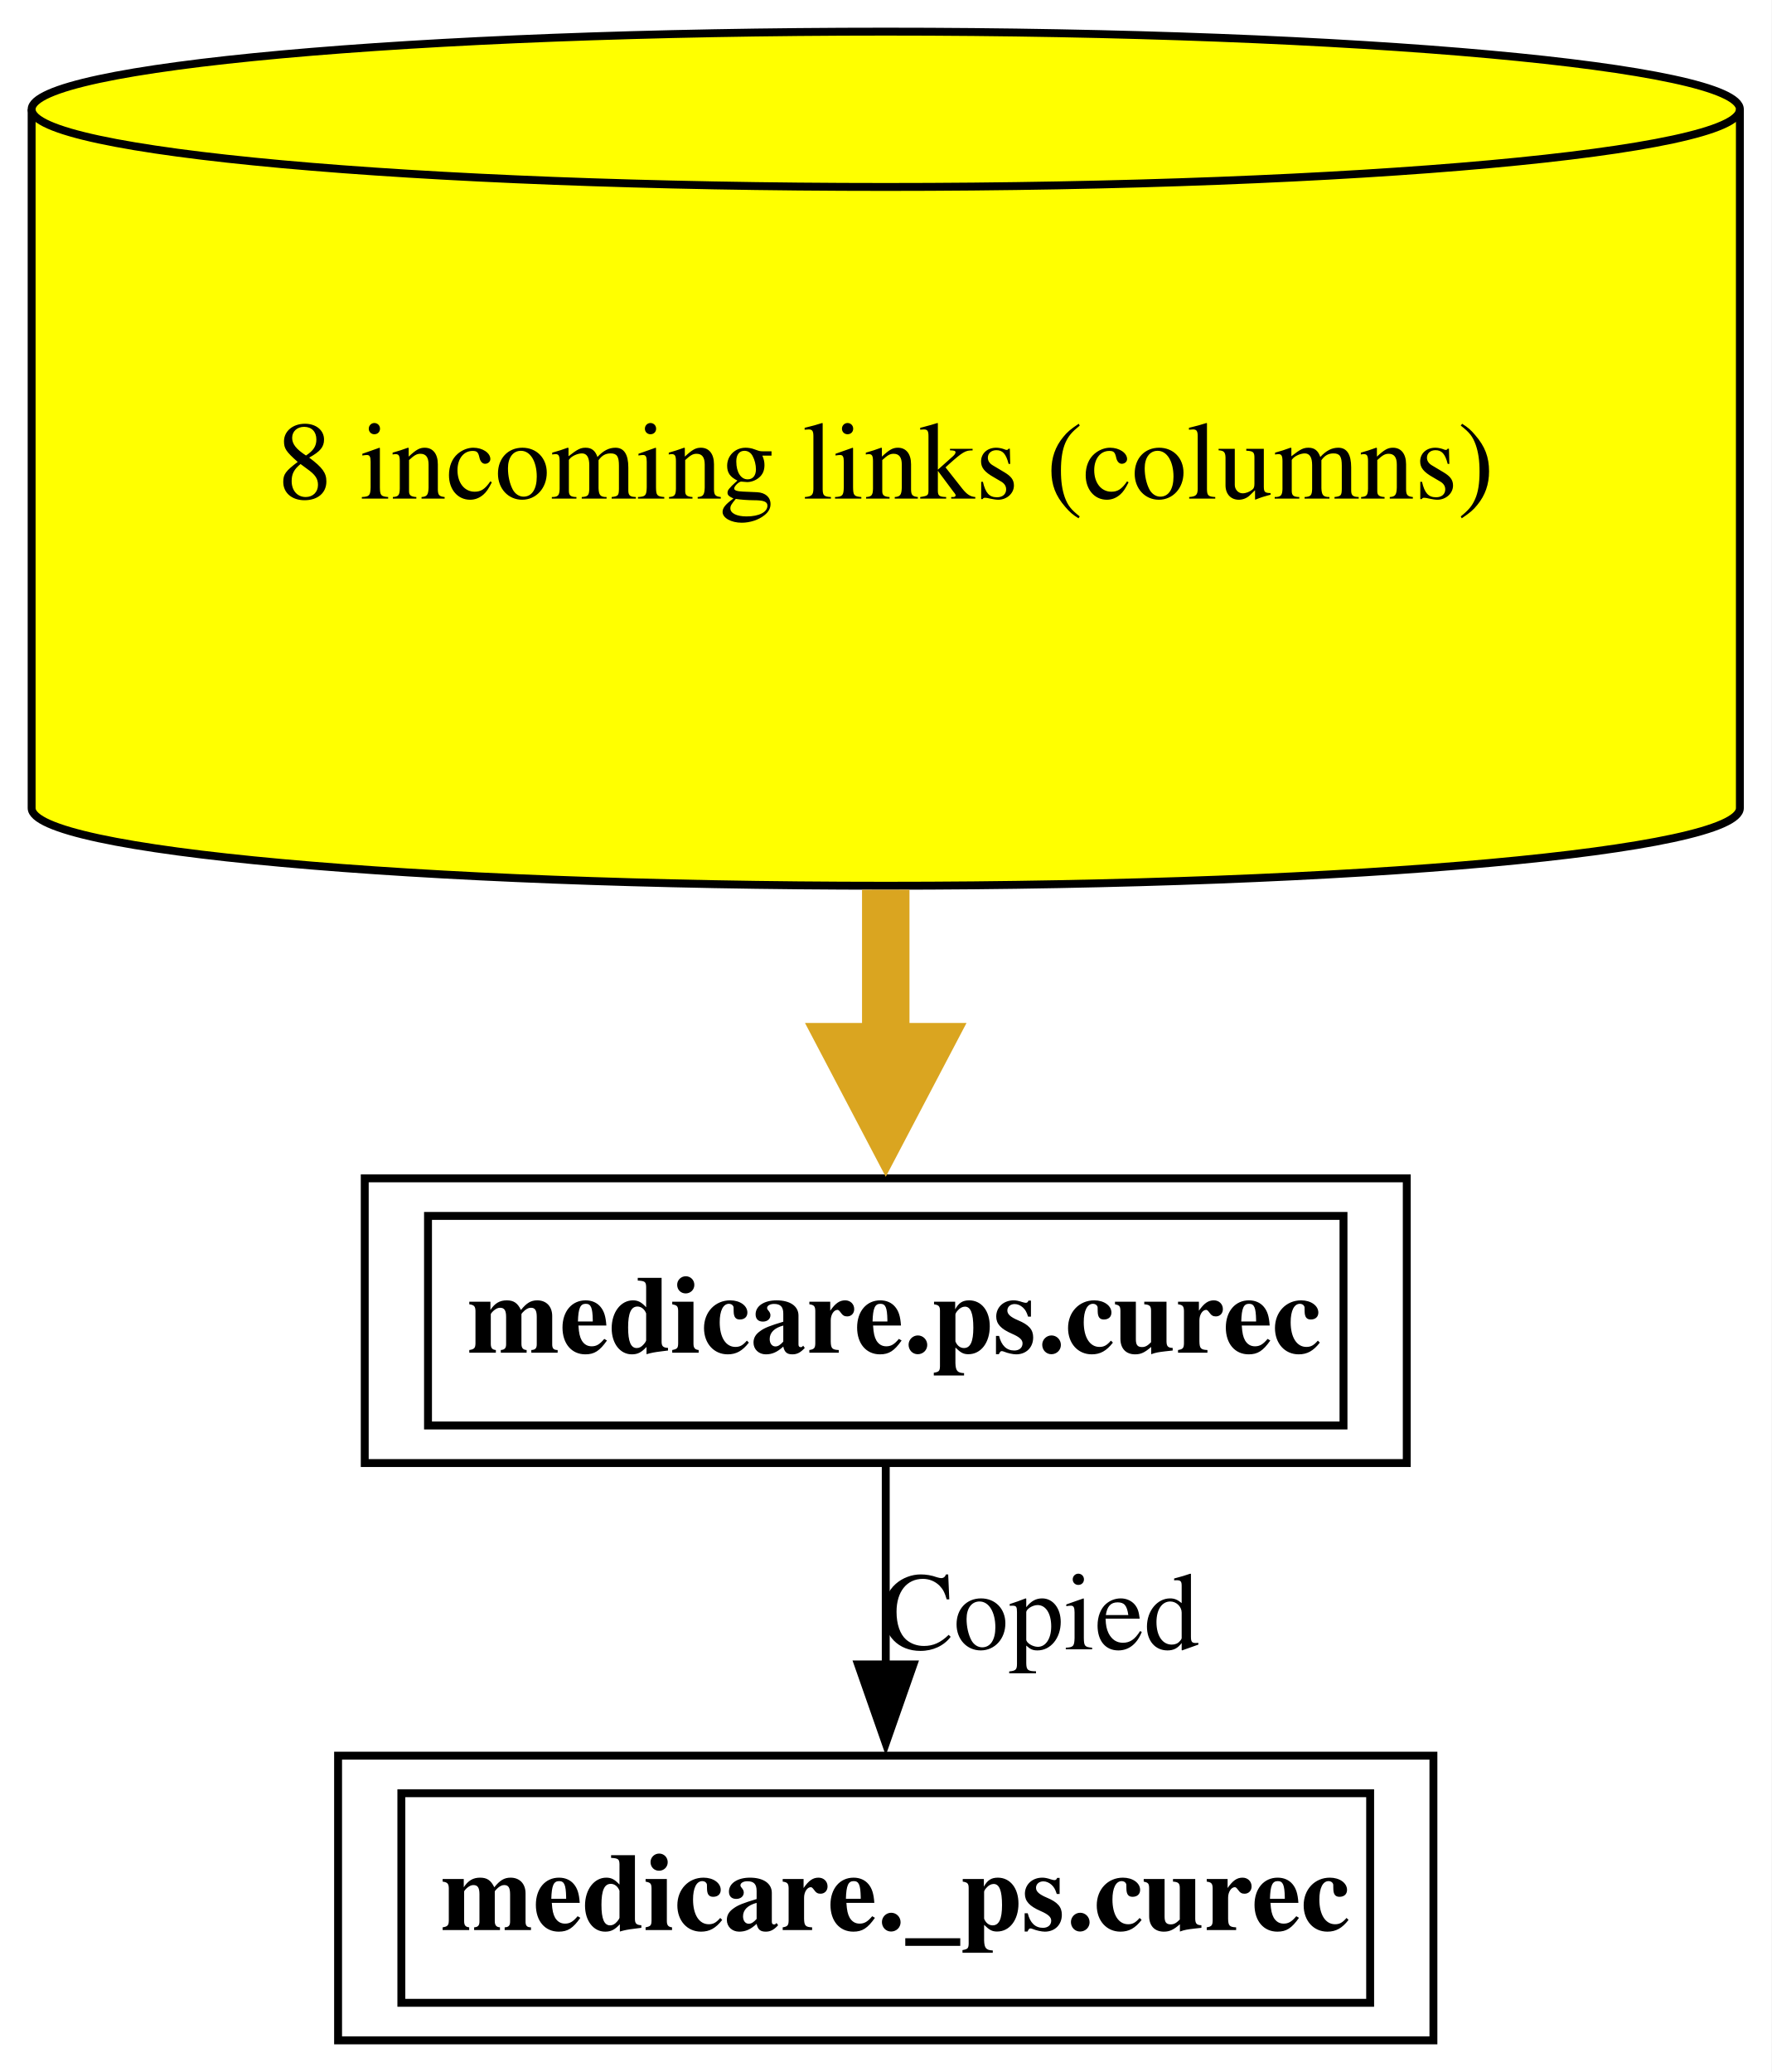
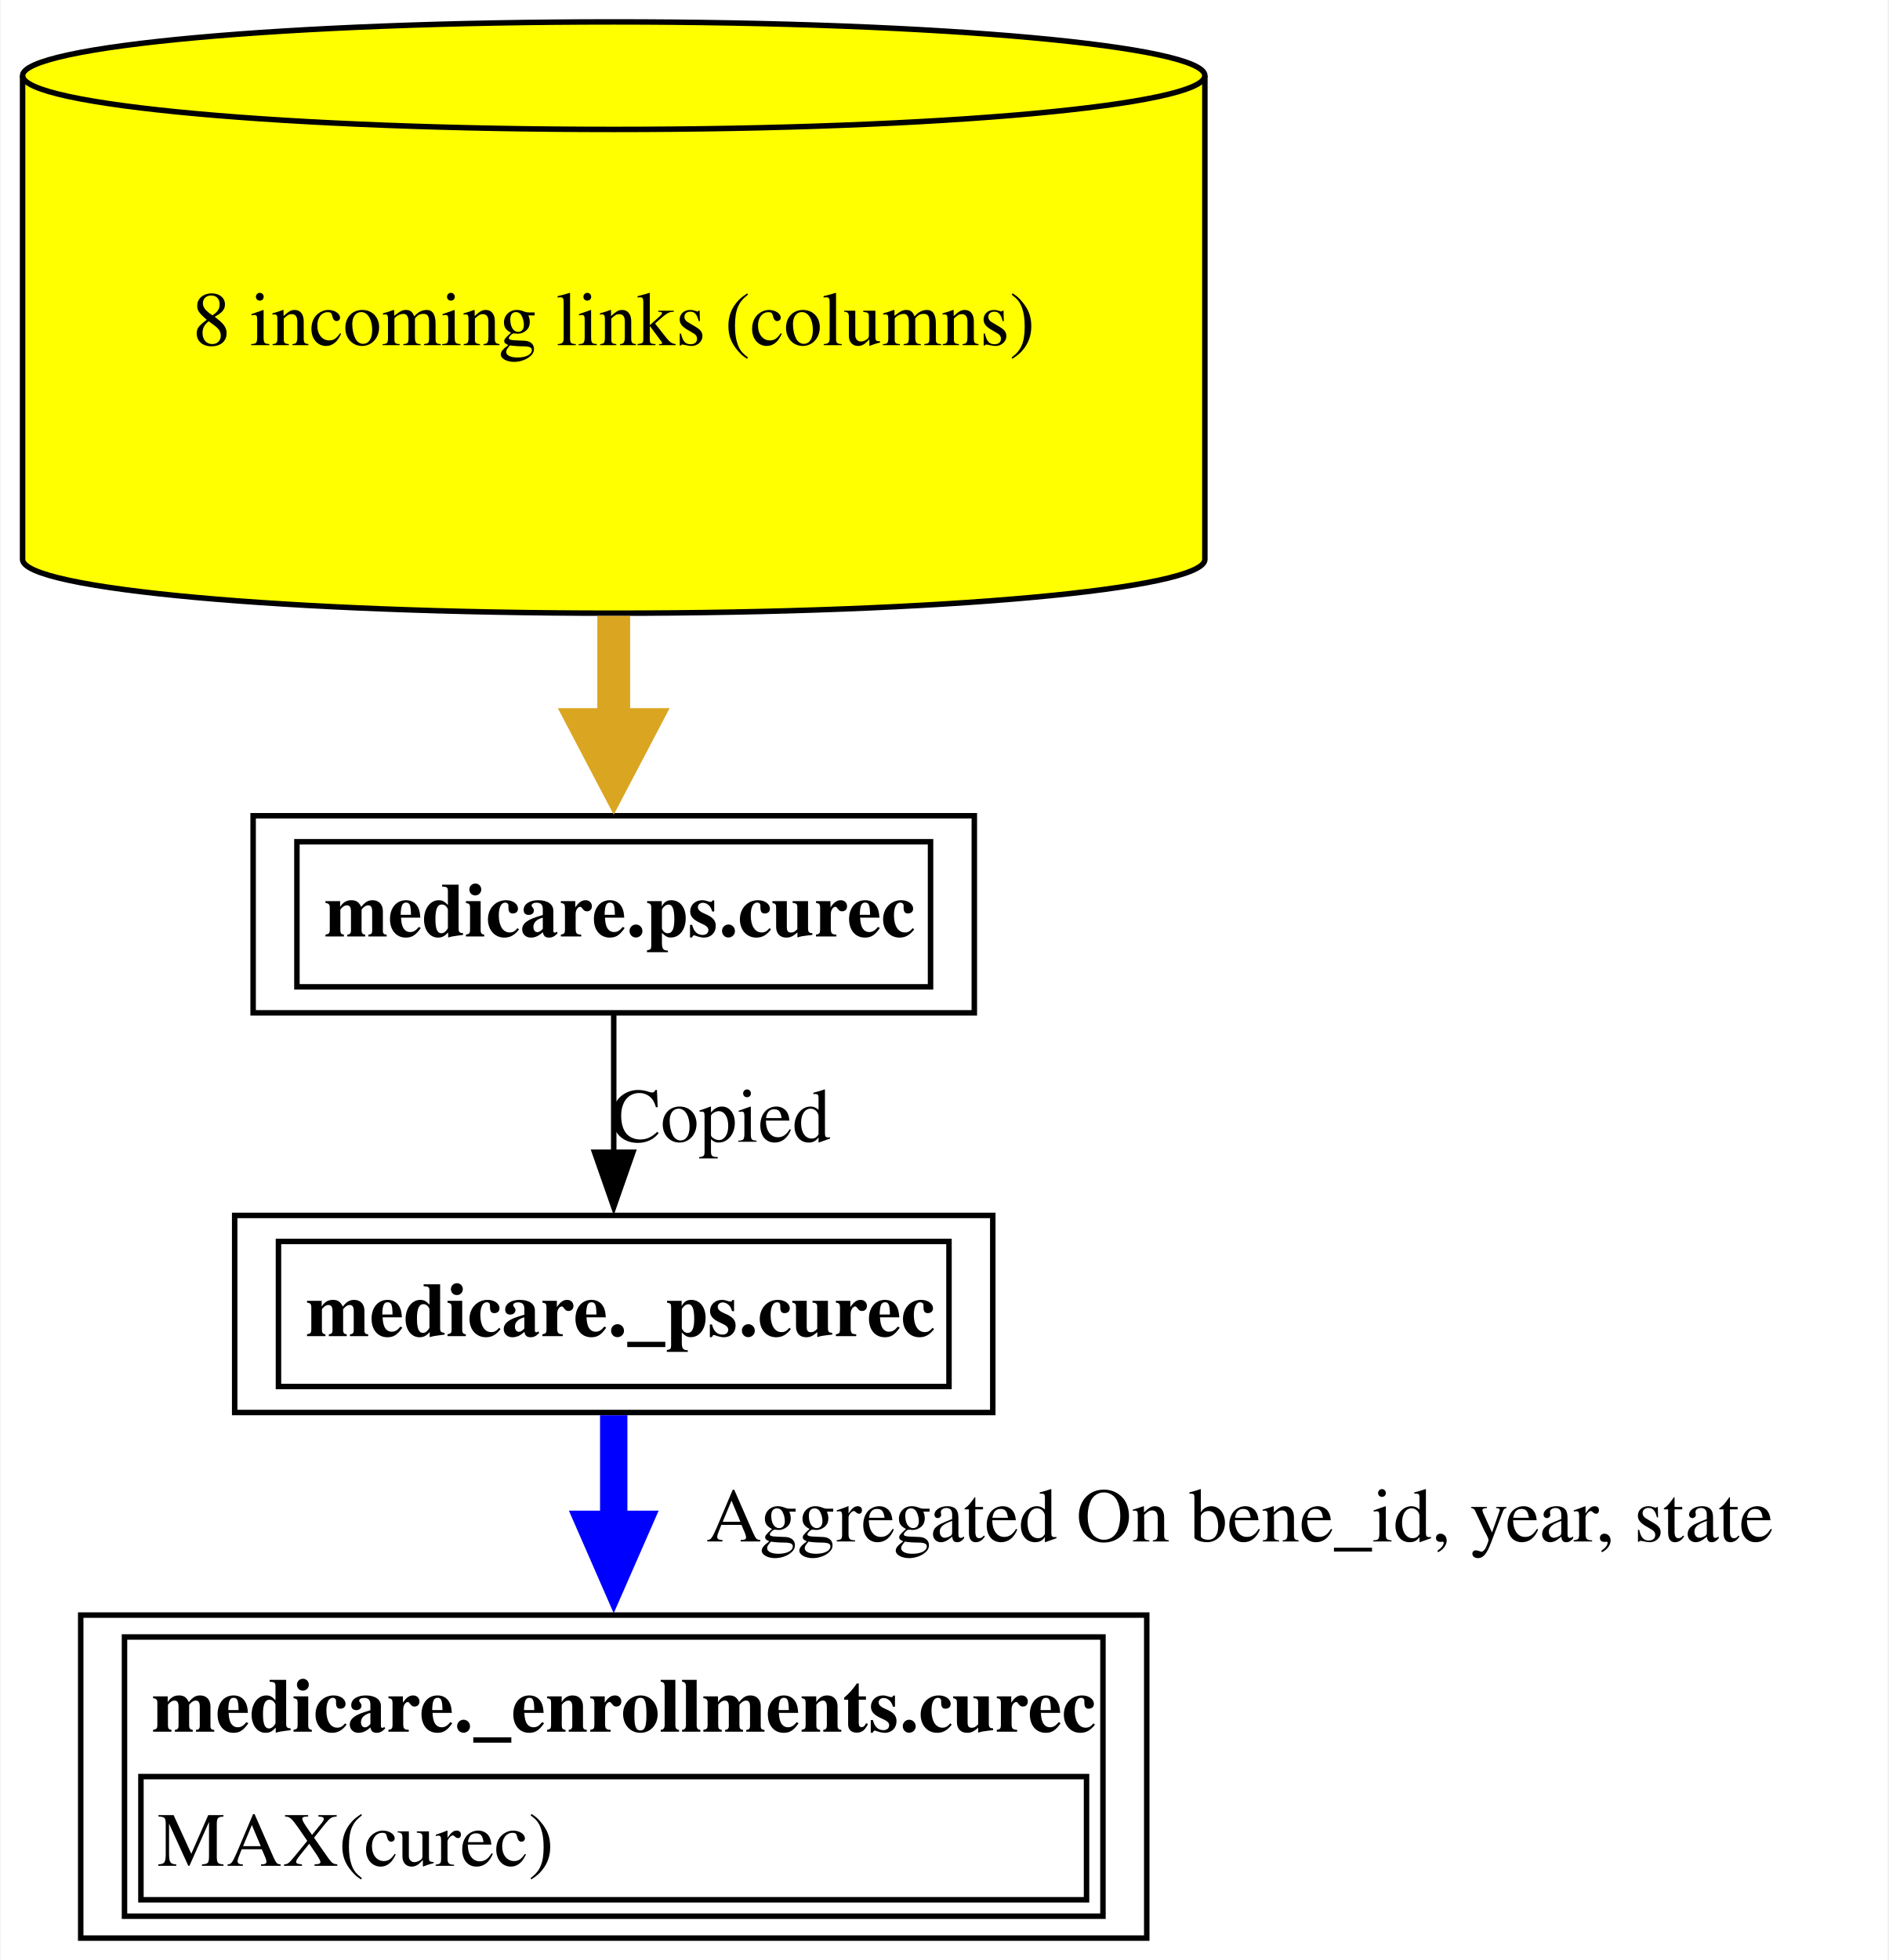
- <svg xmlns="http://www.w3.org/2000/svg" xmlns:xlink="http://www.w3.org/1999/xlink" width="224pt" height="262pt" viewBox="0.00 0.00 224.00 262.00">
-   <g id="graph0" class="graph" transform="scale(1 1) rotate(0) translate(4 258)">
-     <polygon fill="white" stroke="none" points="-4,4 -4,-258 220,-258 220,4 -4,4" />
+ <svg xmlns="http://www.w3.org/2000/svg" xmlns:xlink="http://www.w3.org/1999/xlink" width="345pt" height="358pt" viewBox="0.00 0.00 344.75 358.00">
+   <g id="graph0" class="graph" transform="scale(1 1) rotate(0) translate(4 354)">
+     <polygon fill="white" stroke="none" points="-4,4 -4,-354 340.75,-354 340.75,4 -4,4" />
    <g id="node1" class="node">
      <g id="a_node1">
-         <a xlink:href="../medicare._ps/curec.html" xlink:title="&lt;TABLE&gt;" target="_blank">
-           <polygon fill="none" stroke="black" points="177.25,-36 38.75,-36 38.75,0 177.25,0 177.25,-36" />
-           <text text-anchor="start" x="51.75" y="-13.95" font-family="Times,serif" font-weight="bold" font-size="14.00">medicare._ps.curec</text>
-           <polygon fill="none" stroke="black" points="46.75,-4.75 46.75,-31.25 169.25,-31.25 169.25,-4.75 46.75,-4.75" />
+         <a xlink:href="../medicare._enrollments/curec.html" xlink:title="&lt;TABLE&gt;" target="_blank">
+           <polygon fill="none" stroke="black" points="205.38,-59 10.62,-59 10.62,0 205.38,0 205.38,-59" />
+           <text text-anchor="start" x="23.62" y="-37.7" font-family="Times,serif" font-weight="bold" font-size="14.00">medicare._enrollments.curec</text>
+           <polygon fill="none" stroke="black" points="21.62,-7 21.62,-29.5 194.38,-29.5 194.38,-7 21.62,-7" />
+           <text text-anchor="start" x="24.62" y="-13.2" font-family="Times,serif" font-size="14.00">MAX(curec)</text>
+           <polygon fill="none" stroke="black" points="18.62,-4 18.62,-55 197.38,-55 197.38,-4 18.62,-4" />
        </a>
      </g>
    </g>
    <g id="node2" class="node">
      <g id="a_node2">
-         <a xlink:href="../medicare.ps/curec.html" xlink:title="&lt;TABLE&gt;" target="_blank">
-           <polygon fill="none" stroke="black" points="173.88,-109 42.12,-109 42.12,-73 173.88,-73 173.88,-109" />
-           <text text-anchor="start" x="55.12" y="-86.95" font-family="Times,serif" font-weight="bold" font-size="14.00">medicare.ps.curec</text>
-           <polygon fill="none" stroke="black" points="50.12,-77.75 50.12,-104.25 165.88,-104.25 165.88,-77.75 50.12,-77.75" />
+         <a xlink:href="../medicare._ps/curec.html" xlink:title="&lt;TABLE&gt;" target="_blank">
+           <polygon fill="none" stroke="black" points="177.25,-132 38.75,-132 38.75,-96 177.25,-96 177.25,-132" />
+           <text text-anchor="start" x="51.75" y="-109.95" font-family="Times,serif" font-weight="bold" font-size="14.00">medicare._ps.curec</text>
+           <polygon fill="none" stroke="black" points="46.75,-100.75 46.75,-127.25 169.25,-127.25 169.25,-100.75 46.75,-100.75" />
        </a>
      </g>
    </g>
    <g id="edge1" class="edge">
-       <path fill="none" stroke="black" d="M108,-72.81C108,-65.23 108,-56.1 108,-47.54" />
-       <polygon fill="black" stroke="black" points="111.5,-47.54 108,-37.54 104.5,-47.54 111.5,-47.54" />
-       <text text-anchor="middle" x="127.5" y="-49.45" font-family="Times,serif" font-size="14.00">Copied</text>
+       <path fill="none" stroke="blue" stroke-width="5" d="M108,-95.5C108,-89.52 108,-82.51 108,-75.37" />
+       <polygon fill="blue" stroke="blue" stroke-width="5" points="112.38,-75.57 108,-65.57 103.63,-75.57 112.38,-75.57" />
+       <text text-anchor="middle" x="222.38" y="-72.45" font-family="Times,serif" font-size="14.00">	  Aggregated On bene_id, year, state</text>
    </g>
    <g id="node3" class="node">
      <g id="a_node3">
-         <a xlink:href="../medicare.ps/curec.html" xlink:title="8 incoming links (columns)" target="_blank">
-           <path fill="yellow" stroke="black" d="M216,-244.18C216,-249.6 167.59,-254 108,-254 48.41,-254 0,-249.6 0,-244.18 0,-244.18 0,-155.82 0,-155.82 0,-150.4 48.41,-146 108,-146 167.59,-146 216,-150.4 216,-155.82 216,-155.82 216,-244.18 216,-244.18" />
-           <path fill="none" stroke="black" d="M216,-244.18C216,-238.76 167.59,-234.36 108,-234.36 48.41,-234.36 0,-238.76 0,-244.18" />
-           <text text-anchor="middle" x="108" y="-194.95" font-family="Times,serif" font-size="14.00">8 incoming links (columns)</text>
+         <a xlink:href="../medicare.ps/curec.html" xlink:title="&lt;TABLE&gt;" target="_blank">
+           <polygon fill="none" stroke="black" points="173.88,-205 42.12,-205 42.12,-169 173.88,-169 173.88,-205" />
+           <text text-anchor="start" x="55.12" y="-182.95" font-family="Times,serif" font-weight="bold" font-size="14.00">medicare.ps.curec</text>
+           <polygon fill="none" stroke="black" points="50.12,-173.75 50.12,-200.25 165.88,-200.25 165.88,-173.75 50.12,-173.75" />
        </a>
      </g>
    </g>
    <g id="edge2" class="edge">
-       <path fill="none" stroke="goldenrod" stroke-width="6" d="M108,-145.5C108,-138.71 108,-131.92 108,-125.57" />
-       <polygon fill="goldenrod" stroke="goldenrod" stroke-width="6" points="113.25,-125.65 108,-115.65 102.75,-125.65 113.25,-125.65" />
+       <path fill="none" stroke="black" d="M108,-168.81C108,-161.23 108,-152.1 108,-143.54" />
+       <polygon fill="black" stroke="black" points="111.5,-143.54 108,-133.54 104.5,-143.54 111.5,-143.54" />
+       <text text-anchor="middle" x="127.5" y="-145.45" font-family="Times,serif" font-size="14.00">Copied</text>
+     </g>
+     <g id="node4" class="node">
+       <g id="a_node4">
+         <a xlink:href="../medicare.ps/curec.html" xlink:title="8 incoming links (columns)" target="_blank">
+           <path fill="yellow" stroke="black" d="M216,-340.18C216,-345.6 167.59,-350 108,-350 48.41,-350 0,-345.6 0,-340.18 0,-340.18 0,-251.82 0,-251.82 0,-246.4 48.41,-242 108,-242 167.59,-242 216,-246.4 216,-251.82 216,-251.82 216,-340.18 216,-340.18" />
+           <path fill="none" stroke="black" d="M216,-340.18C216,-334.76 167.59,-330.36 108,-330.36 48.41,-330.36 0,-334.76 0,-340.18" />
+           <text text-anchor="middle" x="108" y="-290.95" font-family="Times,serif" font-size="14.00">8 incoming links (columns)</text>
+         </a>
+       </g>
+     </g>
+     <g id="edge3" class="edge">
+       <path fill="none" stroke="goldenrod" stroke-width="6" d="M108,-241.5C108,-234.71 108,-227.92 108,-221.57" />
+       <polygon fill="goldenrod" stroke="goldenrod" stroke-width="6" points="113.25,-221.65 108,-211.65 102.75,-221.65 113.25,-221.65" />
    </g>
  </g>
</svg>
